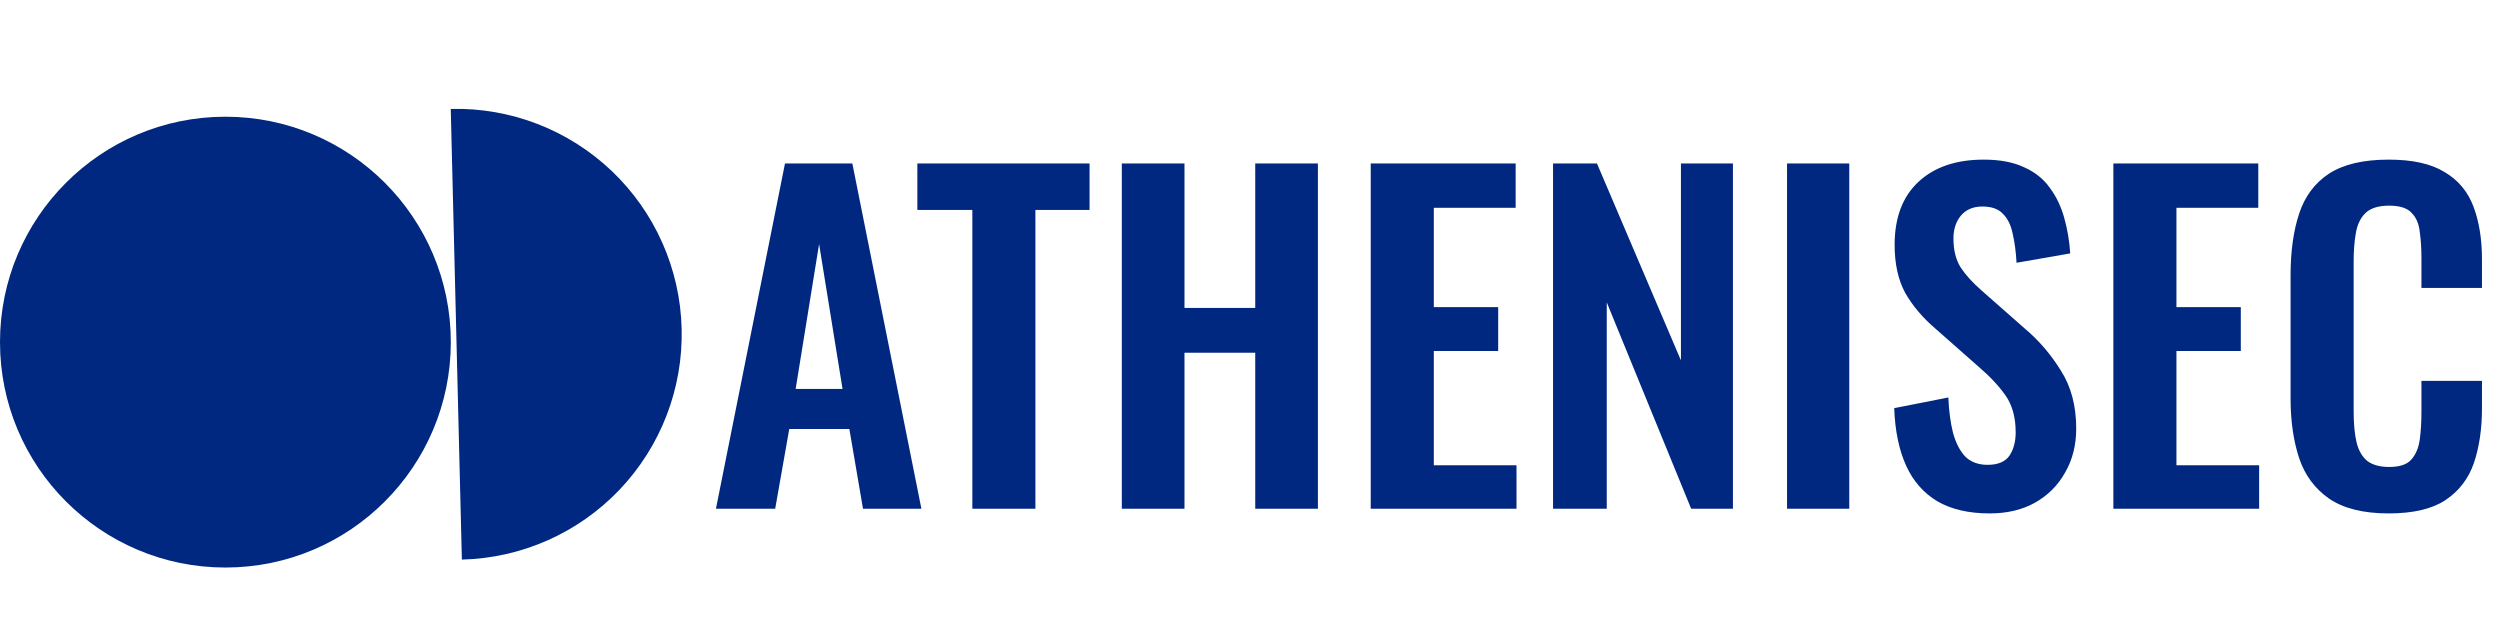
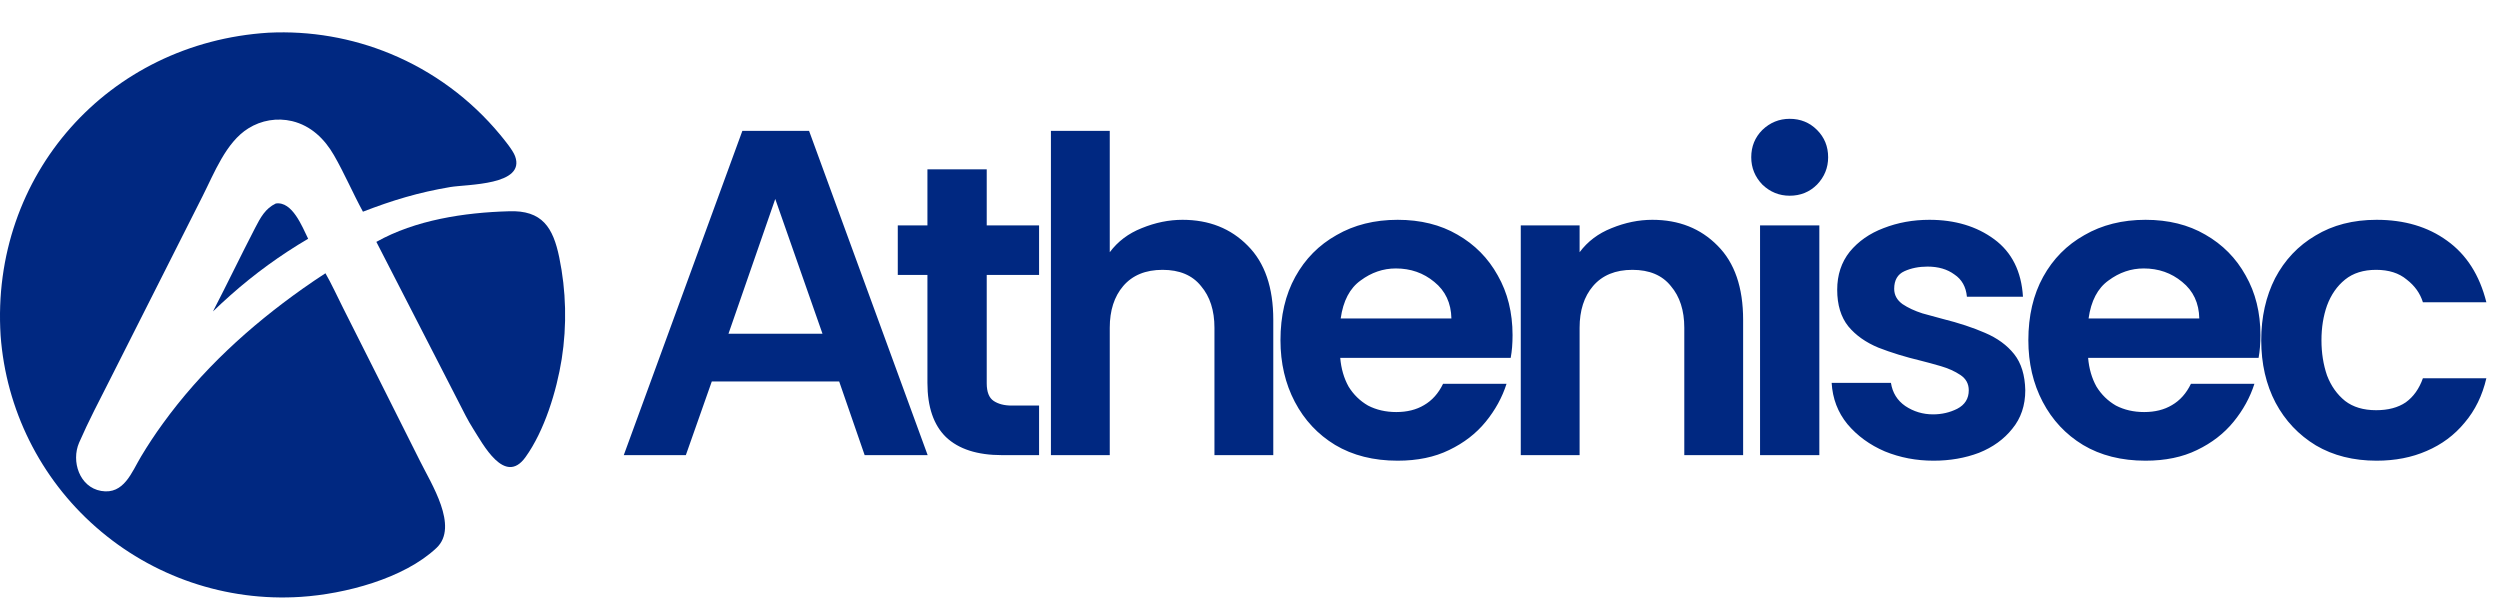
- <svg xmlns="http://www.w3.org/2000/svg" width="2806" height="709" viewBox="0 0 2806 709" fill="none">
-   <circle cx="253" cy="384" r="253" fill="#002881" />
-   <path d="M518.4 628.085C585.479 626.43 649.154 598.196 695.416 549.594C741.679 500.992 766.739 436.002 765.085 368.923C763.43 301.844 735.196 238.169 686.594 191.907C637.992 145.644 573.003 120.584 505.923 122.238L512.162 375.162L518.4 628.085Z" fill="#002881" />
-   <path d="M803.569 571L881.076 183.466H956.669L1034.18 571H968.63L953.32 481.532H885.86L870.072 571H803.569ZM893.037 436.559H945.665L919.351 273.89L893.037 436.559ZM1091.35 571V235.615H1029.63V183.466H1222.92V235.615H1162.15V571H1091.35ZM1259.13 571V183.466H1329.46V345.656H1408.88V183.466H1479.21V571H1408.88V395.892H1329.46V571H1259.13ZM1538.5 571V183.466H1701.17V233.223H1609.31V344.699H1681.56V393.978H1609.31V522.199H1702.13V571H1538.5ZM1743.15 571V183.466H1792.43L1886.68 404.504V183.466H1945.05V571H1898.16L1803.43 339.436V571H1743.15ZM2005.77 571V183.466H2075.63V571H2005.77ZM2233.22 576.263C2209.93 576.263 2190.48 571.797 2174.85 562.867C2159.22 553.617 2147.42 540.221 2139.44 522.678C2131.47 505.135 2127 483.605 2126.05 458.089L2186.81 446.128C2187.45 461.119 2189.2 474.356 2192.07 485.838C2195.26 497.321 2199.89 506.251 2205.95 512.631C2212.33 518.691 2220.62 521.721 2230.83 521.721C2242.31 521.721 2250.44 518.372 2255.23 511.674C2260.01 504.657 2262.4 495.885 2262.4 485.36C2262.4 468.455 2258.58 454.58 2250.92 443.736C2243.27 432.891 2233.06 422.046 2220.3 411.202L2171.5 368.143C2157.78 356.341 2146.78 343.264 2138.49 328.911C2130.51 314.239 2126.53 296.217 2126.53 274.847C2126.53 244.227 2135.46 220.624 2153.32 204.039C2171.18 187.453 2195.58 179.16 2226.52 179.16C2244.7 179.16 2259.85 182.03 2271.97 187.772C2284.09 193.194 2293.66 200.849 2300.68 210.737C2308.01 220.624 2313.44 231.947 2316.94 244.706C2320.45 257.145 2322.69 270.382 2323.64 284.416L2263.36 294.942C2262.72 282.821 2261.29 271.977 2259.05 262.408C2257.14 252.839 2253.47 245.344 2248.05 239.921C2242.95 234.499 2235.29 231.788 2225.08 231.788C2214.56 231.788 2206.43 235.296 2200.68 242.314C2195.26 249.012 2192.55 257.464 2192.55 267.671C2192.55 280.748 2195.26 291.593 2200.68 300.204C2206.11 308.497 2213.92 317.109 2224.13 326.04L2272.45 368.621C2288.4 382.017 2301.95 397.806 2313.12 415.986C2324.6 433.848 2330.34 455.537 2330.34 481.054C2330.34 499.553 2326.19 515.98 2317.9 530.333C2309.93 544.686 2298.6 556.009 2283.93 564.302C2269.58 572.276 2252.67 576.263 2233.22 576.263ZM2372.03 571V183.466H2534.7V233.223H2442.84V344.699H2515.08V393.978H2442.84V522.199H2535.66V571H2372.03ZM2680.98 576.263C2652.59 576.263 2630.26 570.681 2613.99 559.518C2598.05 548.354 2586.88 533.203 2580.5 514.066C2574.12 494.61 2570.94 472.282 2570.94 447.085V308.816C2570.94 282.343 2574.12 259.378 2580.5 239.921C2586.88 220.465 2598.05 205.474 2613.99 194.948C2630.26 184.423 2652.59 179.16 2680.98 179.16C2707.77 179.16 2728.66 183.785 2743.65 193.034C2758.96 201.965 2769.81 214.883 2776.18 231.788C2782.56 248.693 2785.75 268.309 2785.75 290.636V323.169H2717.82V289.679C2717.82 278.834 2717.18 268.947 2715.9 260.016C2714.94 251.085 2711.91 244.068 2706.81 238.964C2702.03 233.542 2693.57 230.831 2681.45 230.831C2669.33 230.831 2660.4 233.702 2654.66 239.443C2649.24 244.865 2645.73 252.361 2644.14 261.929C2642.54 271.179 2641.74 281.705 2641.74 293.506V461.916C2641.74 475.95 2642.86 487.592 2645.09 496.842C2647.33 505.773 2651.31 512.631 2657.05 517.415C2663.11 521.88 2671.25 524.113 2681.45 524.113C2693.26 524.113 2701.55 521.402 2706.33 515.98C2711.44 510.238 2714.63 502.743 2715.9 493.493C2717.18 484.243 2717.82 473.877 2717.82 462.395V427.469H2785.75V458.567C2785.75 481.532 2782.72 501.946 2776.66 519.807C2770.6 537.35 2759.92 551.225 2744.61 561.431C2729.62 571.319 2708.41 576.263 2680.98 576.263Z" fill="#002881" />
+ <svg xmlns="http://www.w3.org/2000/svg" width="1159" height="277" viewBox="0 0 1159 277" fill="none">
+   <path d="M124.48 15.16C143.816 14.204 163.124 17.54 181.016 24.93C200.769 33.097 218.225 45.977 231.855 62.444C233.852 64.877 237.758 69.596 238.788 72.393C243.787 85.999 216.563 85.397 208.758 86.713C193.969 89.206 181.999 92.837 168.262 98.143C163.642 89.665 159.651 80.326 154.81 71.932C150.449 64.371 144.158 58.274 135.436 56.156C128.484 54.505 121.161 55.719 115.113 59.523C104.77 65.938 99.302 80.295 93.921 90.927L74.941 128.532L51.145 175.638C46.182 185.46 41.113 195.031 36.686 205.193C32.917 213.842 36.835 225.851 46.884 227.595C57.523 229.44 61.069 218.793 65.432 211.581C68.534 206.408 71.86 201.374 75.403 196.491C93.312 171.733 115.579 151.341 140.423 133.762C143.801 131.318 147.394 128.993 150.876 126.683C153.309 130.802 156.848 138.4 159.12 142.905L175.088 174.617L194.702 213.704C199.825 224.127 212.863 244.119 202.353 254.024C187.2 268.305 159.749 275.404 139.446 276.709C104.74 278.965 70.562 267.322 44.454 244.346C18.646 221.695 2.781 189.806 0.283 155.561C-4.428 81.151 50.174 19.793 124.48 15.16Z" fill="#002881" />
+   <path d="M235.842 97.949C251.462 97.326 256.427 105.583 259.271 119.336C262.475 134.838 262.861 150.789 260.412 166.429C258.061 181.243 252.417 199.729 243.585 211.977C234.003 225.27 223.882 205.882 219.309 198.695C216.946 195.052 214.648 190.305 212.632 186.392L203.294 168.204L174.478 112.131C192.613 101.955 215.305 98.522 235.842 97.949Z" fill="#002881" />
+   <path d="M127.868 94.343C135.525 93.224 140.069 105.033 142.859 110.687C130.073 118.196 118.051 126.931 106.96 136.77C104.087 139.279 101.484 141.74 98.726 144.378C105.385 131.53 111.659 118.445 118.312 105.591C120.71 100.958 122.986 96.656 127.868 94.343Z" fill="#002881" />
+   <path d="M289.181 211L344.159 60.669H375.084L430.062 211H400.855L389.043 176.853H329.985L317.958 211H289.181ZM337.716 154.733H381.312L359.407 92.238L337.716 154.733ZM464.533 211C453.079 211 444.417 208.208 438.547 202.624C432.82 197.041 429.957 188.665 429.957 177.498V127.459H416.212V104.48H429.957V78.494H457.446V104.48H481.714V127.459H457.446V177.712C457.446 181.721 458.52 184.442 460.667 185.873C462.815 187.305 465.607 188.021 469.043 188.021H481.714V211H464.533ZM487.208 211V60.669H514.483V116.936C518.205 111.925 523.145 108.202 529.301 105.768C535.601 103.191 541.9 101.903 548.2 101.903C560.513 101.903 570.606 105.911 578.481 113.929C586.355 121.804 590.293 133.257 590.293 148.29V211H563.018V151.941C563.018 143.924 560.942 137.481 556.79 132.613C552.781 127.602 546.84 125.097 538.965 125.097C531.091 125.097 525.006 127.602 520.711 132.613C516.559 137.481 514.483 143.924 514.483 151.941V211H487.208ZM647.96 213.577C636.793 213.577 627.129 211.143 618.968 206.275C610.95 201.407 604.722 194.75 600.284 186.303C595.845 177.856 593.626 168.335 593.626 157.74C593.626 146.429 595.917 136.622 600.499 128.318C605.08 120.014 611.451 113.571 619.612 108.99C627.773 104.265 637.222 101.903 647.96 101.903C658.555 101.903 667.79 104.193 675.664 108.775C683.682 113.356 689.91 119.656 694.348 127.674C698.93 135.691 701.22 144.926 701.22 155.377C701.22 157.239 701.149 159.1 701.006 160.961C700.862 162.679 700.648 164.326 700.361 165.901H621.33C621.76 170.912 623.048 175.35 625.196 179.216C627.487 182.938 630.493 185.873 634.216 188.021C638.081 190.025 642.448 191.027 647.316 191.027C652.327 191.027 656.622 189.954 660.201 187.806C663.924 185.658 666.859 182.366 669.007 177.927H698.429C696.424 184.227 693.203 190.097 688.764 195.537C684.326 200.978 678.671 205.345 671.798 208.638C665.069 211.931 657.123 213.577 647.96 213.577ZM621.545 147.646H672.872C672.729 140.488 670.08 134.832 664.926 130.68C659.915 126.528 653.973 124.452 647.101 124.452C641.231 124.452 635.791 126.313 630.78 130.036C625.769 133.615 622.69 139.485 621.545 147.646ZM705.029 211V104.48H732.303V116.936C736.026 111.925 740.965 108.202 747.122 105.768C753.421 103.191 759.721 101.903 766.02 101.903C778.333 101.903 788.427 105.911 796.301 113.929C804.176 121.804 808.113 133.257 808.113 148.29V211H780.839V151.941C780.839 143.924 778.763 137.481 774.611 132.613C770.602 127.602 764.66 125.097 756.786 125.097C748.911 125.097 742.827 127.602 738.531 132.613C734.379 137.481 732.303 143.924 732.303 151.941V211H705.029ZM829.701 90.735C824.834 90.735 820.61 89.017 817.031 85.581C813.595 82.002 811.877 77.778 811.877 72.91C811.877 67.899 813.595 63.675 817.031 60.239C820.61 56.803 824.834 55.085 829.701 55.085C834.713 55.085 838.936 56.803 842.372 60.239C845.808 63.675 847.526 67.899 847.526 72.91C847.526 77.778 845.808 82.002 842.372 85.581C838.936 89.017 834.713 90.735 829.701 90.735ZM815.957 211V104.48H843.446V211H815.957ZM896.397 213.577C888.38 213.577 880.863 212.145 873.848 209.282C866.832 206.275 861.034 202.052 856.452 196.611C852.014 191.171 849.58 184.799 849.151 177.498H876.64C877.356 182.079 879.575 185.658 883.297 188.236C887.163 190.813 891.458 192.101 896.183 192.101C900.192 192.101 903.914 191.242 907.35 189.524C910.93 187.663 912.719 184.799 912.719 180.934C912.719 177.927 911.431 175.565 908.854 173.847C906.276 172.129 903.27 170.769 899.834 169.766C896.397 168.764 893.248 167.905 890.384 167.189C883.226 165.471 876.711 163.467 870.841 161.176C864.971 158.742 860.318 155.449 856.882 151.297C853.446 147.002 851.728 141.347 851.728 134.331C851.728 127.459 853.661 121.589 857.526 116.721C861.535 111.853 866.761 108.202 873.204 105.768C879.789 103.191 886.877 101.903 894.465 101.903C906.348 101.903 916.37 104.909 924.531 110.922C932.692 116.936 937.13 125.812 937.846 137.553H911.86C911.431 132.971 909.498 129.535 906.062 127.244C902.769 124.81 898.617 123.593 893.606 123.593C889.597 123.593 886.017 124.309 882.868 125.741C879.718 127.173 878.143 129.893 878.143 133.902C878.143 136.765 879.432 139.127 882.009 140.989C884.586 142.707 887.664 144.138 891.243 145.284C894.823 146.286 897.972 147.145 900.693 147.861C908.138 149.722 914.652 151.87 920.236 154.304C925.963 156.738 930.473 160.031 933.766 164.183C937.058 168.335 938.777 173.918 938.92 180.934C938.92 187.949 936.915 193.891 932.906 198.759C929.041 203.627 923.887 207.349 917.444 209.926C911.001 212.36 903.986 213.577 896.397 213.577ZM994.678 213.577C983.511 213.577 973.847 211.143 965.686 206.275C957.668 201.407 951.44 194.75 947.002 186.303C942.563 177.856 940.344 168.335 940.344 157.74C940.344 146.429 942.635 136.622 947.216 128.318C951.798 120.014 958.169 113.571 966.33 108.99C974.491 104.265 983.94 101.903 994.678 101.903C1005.27 101.903 1014.51 104.193 1022.38 108.775C1030.4 113.356 1036.63 119.656 1041.07 127.674C1045.65 135.691 1047.94 144.926 1047.94 155.377C1047.94 157.239 1047.87 159.1 1047.72 160.961C1047.58 162.679 1047.37 164.326 1047.08 165.901H968.048C968.478 170.912 969.766 175.35 971.914 179.216C974.205 182.938 977.211 185.873 980.934 188.021C984.799 190.025 989.166 191.027 994.034 191.027C999.045 191.027 1003.34 189.954 1006.92 187.806C1010.64 185.658 1013.58 182.366 1015.72 177.927H1045.15C1043.14 184.227 1039.92 190.097 1035.48 195.537C1031.04 200.978 1025.39 205.345 1018.52 208.638C1011.79 211.931 1003.84 213.577 994.678 213.577ZM968.263 147.646H1019.59C1019.45 140.488 1016.8 134.832 1011.64 130.68C1006.63 126.528 1000.69 124.452 993.819 124.452C987.949 124.452 982.509 126.313 977.497 130.036C972.486 133.615 969.408 139.485 968.263 147.646ZM1101.79 213.577C1091.05 213.577 1081.67 211.215 1073.65 206.49C1065.63 201.622 1059.41 195.036 1054.97 186.732C1050.53 178.285 1048.31 168.621 1048.31 157.74C1048.31 147.002 1050.46 137.409 1054.75 128.962C1059.19 120.515 1065.42 113.929 1073.44 109.204C1081.46 104.336 1090.9 101.903 1101.79 101.903C1114.67 101.903 1125.55 105.124 1134.43 111.567C1143.45 118.009 1149.53 127.53 1152.68 140.13H1123.26C1121.97 135.978 1119.47 132.47 1115.75 129.606C1112.17 126.6 1107.44 125.097 1101.57 125.097C1095.7 125.097 1090.9 126.6 1087.18 129.606C1083.46 132.613 1080.67 136.622 1078.81 141.633C1077.09 146.501 1076.23 151.87 1076.23 157.74C1076.23 163.61 1077.09 169.05 1078.81 174.061C1080.67 178.929 1083.46 182.867 1087.18 185.873C1090.9 188.737 1095.7 190.168 1101.57 190.168C1107.15 190.168 1111.74 188.951 1115.32 186.518C1118.89 183.94 1121.54 180.218 1123.26 175.35H1152.68C1150.82 183.368 1147.46 190.24 1142.59 195.967C1137.87 201.694 1132 206.061 1124.98 209.067C1118.11 212.074 1110.38 213.577 1101.79 213.577Z" fill="#002881" />
</svg>
